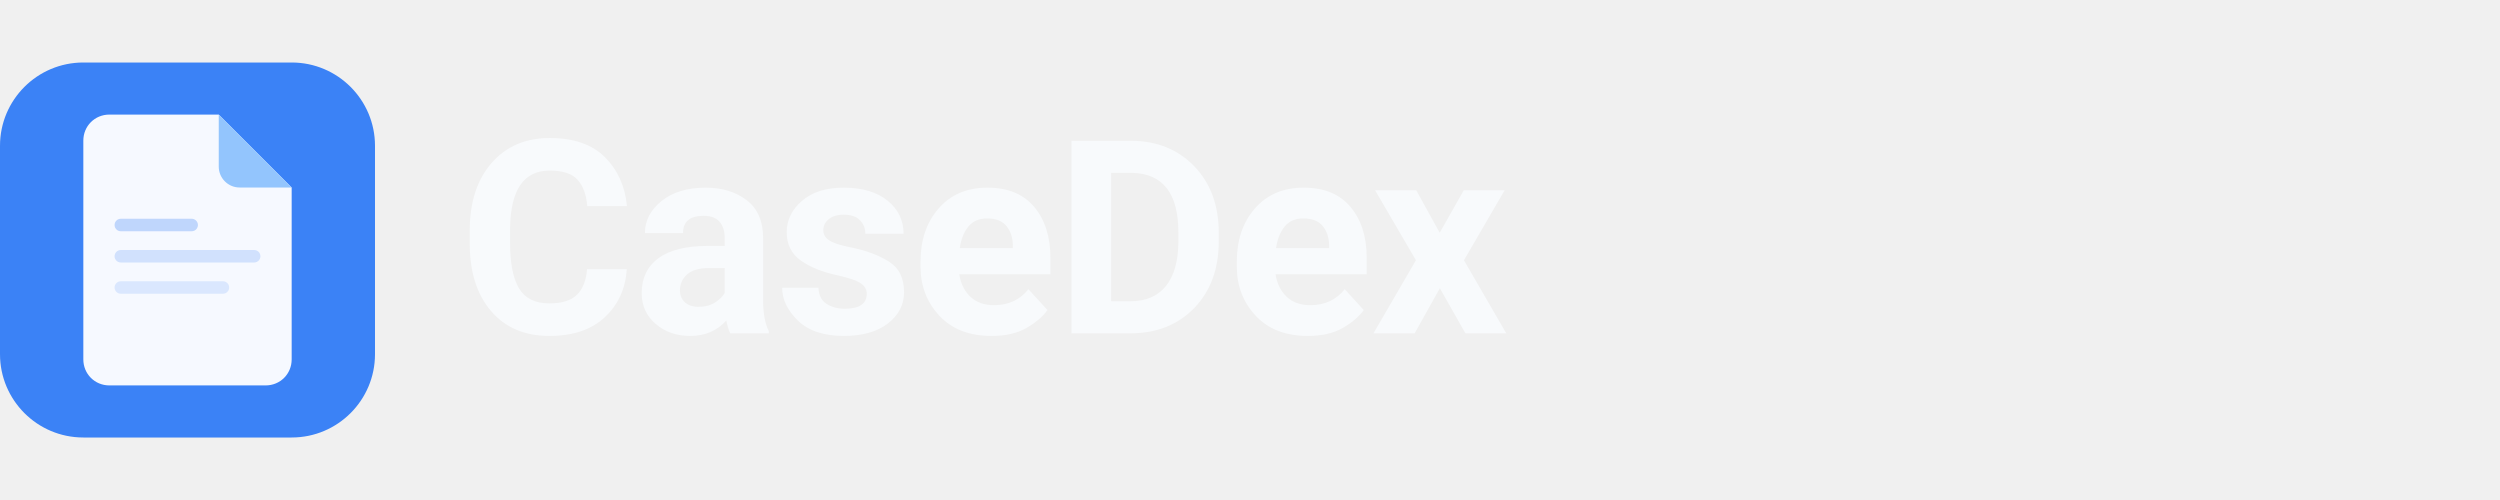
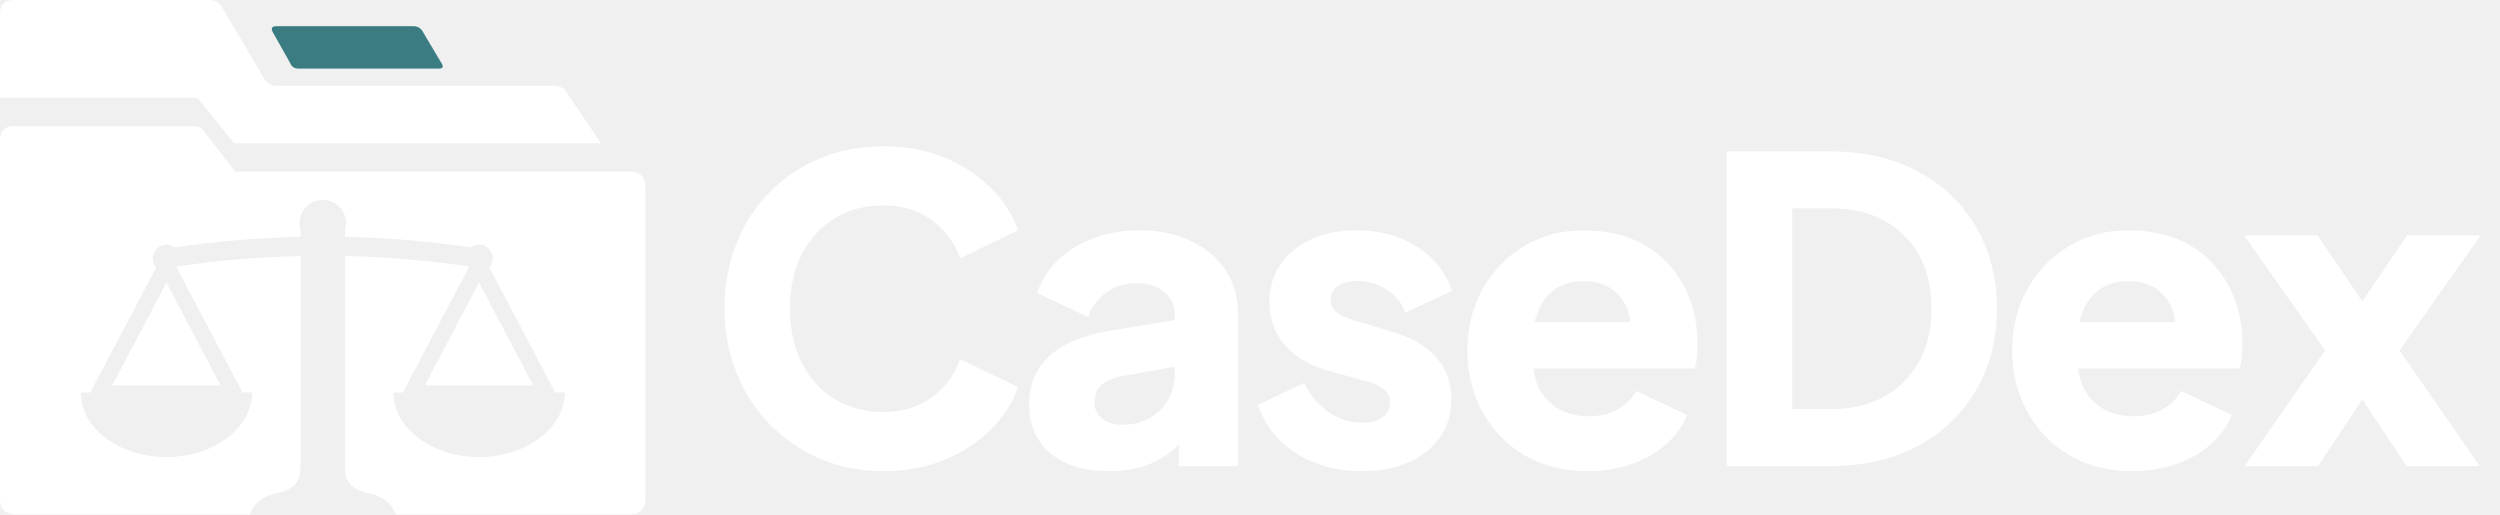
- <svg xmlns="http://www.w3.org/2000/svg" viewBox="0 0 240 48" width="240" height="48">
-   <g transform="translate(0, 6)">
-     <rect width="36" height="36" rx="8" fill="#3B82F6" />
-     <g transform="translate(8, 5)">
-       <path d="M0 2.5 C0 1.1 1.1 0 2.5 0 L13 0 L20 7 L20 23.5 C20 24.9 18.9 26 17.5 26 L2.5 26 C1.1 26 0 24.9 0 23.5 Z" fill="#FFFFFF" opacity="0.95" />
-       <path d="M13 0 L13 5 C13 6.1 13.9 7 15 7 L20 7 Z" fill="#93C5FD" />
-       <rect x="3" y="10" width="8" height="1.2" rx="0.6" fill="#3B82F6" opacity="0.3" />
-       <rect x="3" y="13" width="14" height="1.2" rx="0.6" fill="#3B82F6" opacity="0.2" />
-       <rect x="3" y="16" width="11" height="1.2" rx="0.6" fill="#3B82F6" opacity="0.15" />
+ <svg xmlns="http://www.w3.org/2000/svg" viewBox="0 0 2478 510" width="2478" height="510">
+   <g transform="translate(0 0)">
+     <mask id="cdx-cut" maskUnits="userSpaceOnUse" x="-10" y="-10" width="660" height="540">
+       <rect x="-10" y="-10" width="660" height="540" fill="#fff" />
+       <g fill="#000">
+         <circle cx="320" cy="221" r="23" />
+         <path d="M165 256Q320 232 475 256" fill="none" stroke="#000" stroke-width="19" stroke-linecap="round" />
+         <circle cx="165" cy="256" r="13.5" />
+         <circle cx="475" cy="256" r="13.5" />
+         <rect x="298" y="222" width="44" height="252" />
+         <path d="M298 464C298 480 288 486 274 489C256 493 246 504 246 522H394C394 504 384 493 366 489C352 486 342 480 342 464Z" />
+         <path d="M165 263L98 390H232Z" fill="none" stroke="#000" stroke-width="16" stroke-linejoin="round" />
+         <path d="M475 263L408 390H542Z" fill="none" stroke="#000" stroke-width="16" stroke-linejoin="round" />
+         <path d="M80 389H250A85 64 0 0 1 80 389Z" />
+         <path d="M390 389H560A85 64 0 0 1 390 389Z" />
+       </g>
+     </mask>
+     <path d="M270 31Q268 26 274 26H410Q416 26 419 31L438 63Q441 68 435 68H296Q290 68 288 63Z" fill="#3A7C82" />
+     <g fill="#FFFFFF" mask="url(#cdx-cut)">
+       <path d="M0 14Q0 0 14 0H208Q216 0 220 7L262 78Q266 85 274 85H550Q558 85 562 92L596 142H232L196 97H0Z" />
+       <path d="M0 139Q0 125 14 125H192Q199 125 203 131L233 170H624Q640 170 640 186V494Q640 510 624 510H16Q0 510 0 494Z" />
    </g>
  </g>
-   <text x="44" y="32" font-family="'IBM Plex Sans', -apple-system, BlinkMacSystemFont, 'Segoe UI', Roboto, Helvetica, Arial, sans-serif" font-weight="600" font-size="26" fill="#F8FAFC" letter-spacing="-0.3">
-     CaseDex
-   </text>
+   <path d="M175.9 5Q142.4 5 113.7 -7.1Q85 -19.3 63.7 -41Q42.3 -62.8 30.4 -92.1Q18.4 -121.4 18.4 -156.2Q18.4 -191 30.2 -220.5Q41.9 -250 63.2 -271.6Q84.6 -293.2 113.3 -305.1Q142 -317 175.9 -317Q209.8 -317 236.8 -305.7Q263.8 -294.4 282.7 -275.6Q301.5 -256.7 309.5 -233.7L252.1 -206Q244.2 -228.7 224.3 -243.5Q204.4 -258.4 175.9 -258.4Q148.3 -258.4 127.3 -245.4Q106.4 -232.4 94.9 -209.6Q83.3 -186.8 83.3 -156.2Q83.3 -125.6 94.9 -102.6Q106.4 -79.6 127.3 -66.6Q148.3 -53.6 175.9 -53.6Q204.4 -53.6 224.3 -68.5Q244.2 -83.3 252.1 -106L309.5 -78.3Q301.5 -55.3 282.7 -36.4Q263.8 -17.6 236.8 -6.3Q209.8 5 175.9 5ZM400.4 5Q375.7 5 357.6 -2.9Q339.6 -10.9 330 -25.8Q320.4 -40.6 320.4 -61.1Q320.4 -80.4 329.2 -95.3Q338 -110.1 356.2 -120.2Q374.4 -130.2 401.6 -134.4L471.6 -145.7V-99.7L412.9 -89.2Q399.5 -86.7 392.4 -80.6Q385.3 -74.5 385.3 -63.2Q385.3 -52.8 393.2 -46.9Q401.2 -41 412.9 -41Q428.4 -41 440.2 -47.7Q451.9 -54.4 458.4 -66Q464.9 -77.5 464.9 -91.3V-150.8Q464.9 -163.7 454.6 -172.5Q444.3 -181.3 426.7 -181.3Q410 -181.3 397.2 -172.1Q384.5 -162.9 378.6 -147.8L328.3 -171.7Q335 -191 349.7 -204.8Q364.3 -218.6 384.9 -226.1Q405.4 -233.7 429.7 -233.7Q458.6 -233.7 480.8 -223.2Q503 -212.7 515.3 -194.1Q527.7 -175.5 527.7 -150.8V0H469V-36.9L483.3 -39.4Q473.2 -24.3 461.1 -14.4Q448.9 -4.6 433.9 0.2Q418.8 5 400.4 5ZM650.8 5Q613.1 5 585.3 -12.8Q557.4 -30.6 547.4 -60.7L593.4 -82.5Q602.2 -64.1 617.3 -53.6Q632.4 -43.1 650.8 -43.1Q664.2 -43.1 671.3 -48.6Q678.4 -54 678.4 -63.7Q678.4 -68.7 675.9 -72.2Q673.4 -75.8 668.4 -78.7Q663.4 -81.7 655.8 -83.8L616.9 -94.6Q588.8 -102.6 573.7 -120.4Q558.7 -138.2 558.7 -162.5Q558.7 -183.8 569.6 -199.8Q580.4 -215.7 600.1 -224.7Q619.8 -233.7 645.4 -233.7Q678.9 -233.7 704.2 -218Q729.5 -202.3 740 -173.8L693.5 -152Q688.5 -166.3 675.3 -174.8Q662.1 -183.4 645.4 -183.4Q633.2 -183.4 626.3 -178.4Q619.4 -173.4 619.4 -164.6Q619.4 -160 621.9 -156.2Q624.4 -152.4 630.1 -149.5Q635.7 -146.6 644.1 -144.1L680.5 -133.2Q709 -124.8 724.1 -107.8Q739.2 -90.9 739.2 -66.2Q739.2 -44.8 728.1 -28.9Q717 -13 697.3 -4Q677.6 5 650.8 5ZM874.4 5Q838 5 811.2 -11.1Q784.4 -27.2 769.7 -54.4Q755.1 -81.7 755.1 -114.7Q755.1 -149.1 770.4 -175.9Q785.7 -202.7 811.6 -218.2Q837.6 -233.7 870.2 -233.7Q897.5 -233.7 918.4 -225.1Q939.4 -216.5 953.8 -201Q968.2 -185.5 975.8 -165.2Q983.3 -144.9 983.3 -121Q983.3 -114.3 982.7 -107.8Q982.1 -101.3 980.4 -96.7H809.1V-142.8H944.8L915.1 -121Q919.2 -139 914.6 -153.1Q910 -167.1 898.5 -175.3Q887 -183.4 870.2 -183.4Q853.9 -183.4 842.2 -175.5Q830.5 -167.5 824.6 -152Q818.7 -136.5 820 -114.3Q818.3 -95.1 824.6 -80.4Q830.9 -65.8 843.9 -57.6Q856.8 -49.4 875.3 -49.4Q892 -49.4 904 -56.1Q915.9 -62.8 922.6 -74.5L972.9 -50.7Q966.2 -33.9 951.7 -21.4Q937.3 -8.8 917.6 -1.9Q897.9 5 874.4 5ZM1012.2 0V-312H1114Q1164.5 -312 1201.9 -291.9Q1239.2 -271.8 1259.7 -236.6Q1280.2 -201.4 1280.2 -156Q1280.2 -111 1259.7 -75.6Q1239.2 -40.2 1201.9 -20.1Q1164.5 0 1114 0ZM1077.1 -56.5H1115.7Q1146.1 -56.5 1168.3 -68.9Q1190.6 -81.2 1203 -103.6Q1215.3 -126 1215.3 -156.4Q1215.3 -186.8 1203 -209Q1190.7 -231.1 1168.4 -243.3Q1146.2 -255.5 1115.7 -255.5H1077.1ZM1414.7 5Q1378.2 5 1351.4 -11.1Q1324.6 -27.2 1310 -54.4Q1295.3 -81.7 1295.3 -114.7Q1295.3 -149.1 1310.6 -175.9Q1325.9 -202.7 1351.9 -218.2Q1377.8 -233.7 1410.5 -233.7Q1437.7 -233.7 1458.7 -225.1Q1479.6 -216.5 1494 -201Q1508.5 -185.5 1516 -165.2Q1523.6 -144.9 1523.6 -121Q1523.6 -114.3 1522.9 -107.8Q1522.3 -101.3 1520.6 -96.7H1349.3V-142.8H1485L1455.3 -121Q1459.5 -139 1454.9 -153.1Q1450.3 -167.1 1438.8 -175.3Q1427.2 -183.4 1410.5 -183.4Q1394.2 -183.4 1382.4 -175.5Q1370.7 -167.5 1364.8 -152Q1359 -136.5 1360.2 -114.3Q1358.6 -95.1 1364.8 -80.4Q1371.1 -65.8 1384.1 -57.6Q1397.1 -49.4 1415.5 -49.4Q1432.3 -49.4 1444.2 -56.1Q1456.1 -62.8 1462.8 -74.5L1513.1 -50.7Q1506.4 -33.9 1491.9 -21.4Q1477.5 -8.8 1457.8 -1.9Q1438.1 5 1414.7 5ZM1525.7 0 1605.6 -114.7 1525.2 -228.7H1598.1L1658.4 -139.9H1626.6L1686.9 -228.7H1759.8L1679.4 -114.7L1758.9 0H1686.5L1627.4 -88.8H1657.6L1598.5 0Z" fill="#FFFFFF" transform="translate(700 462)" />
</svg>
